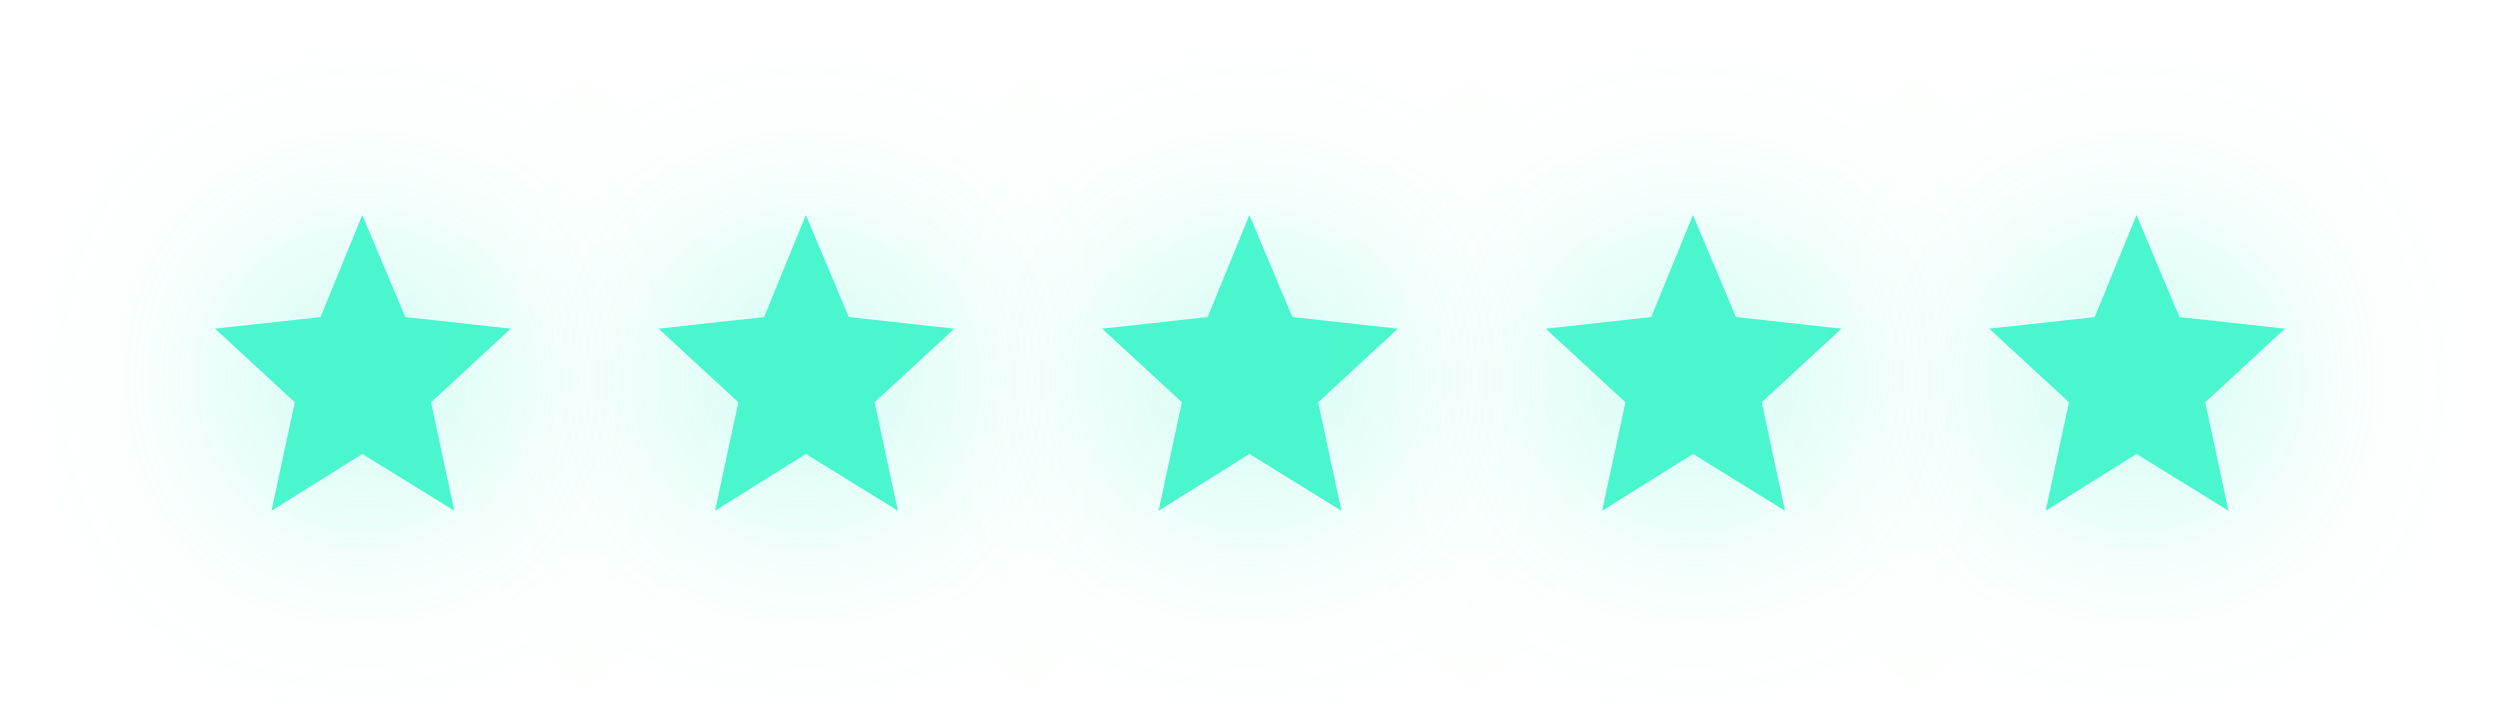
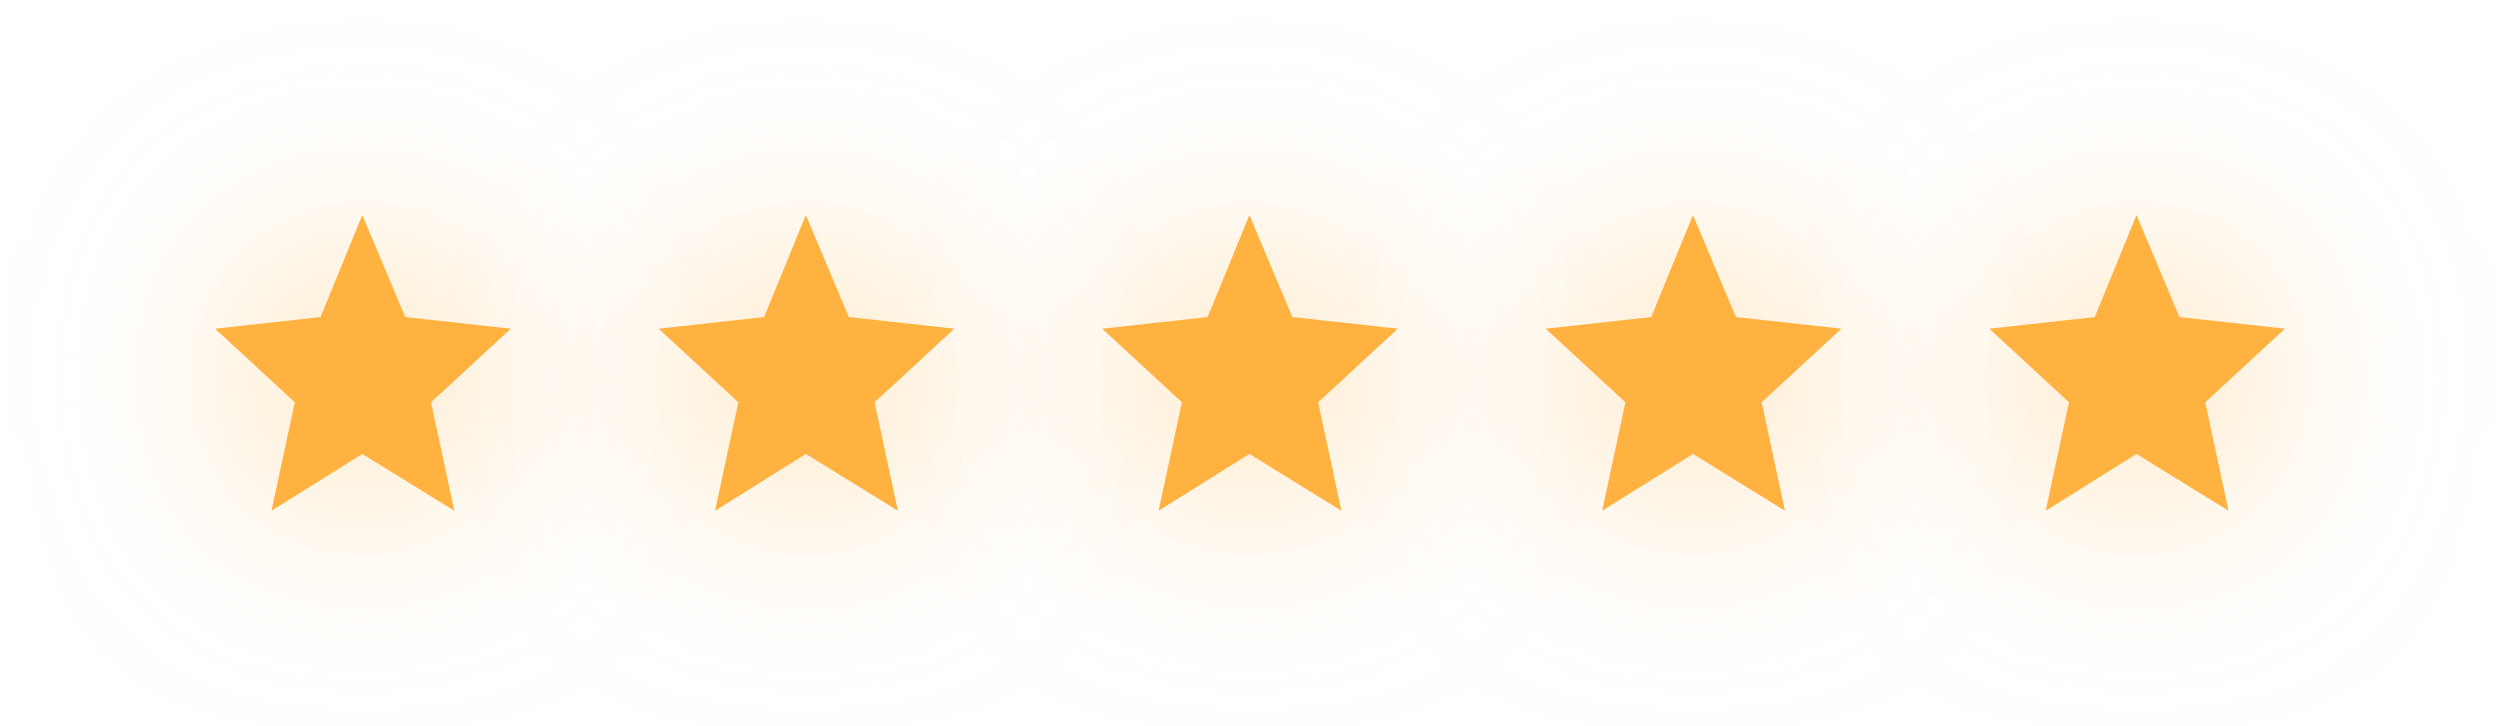
<svg xmlns="http://www.w3.org/2000/svg" width="186" height="54" viewBox="0 0 186 54" fill="none">
  <g filter="url(#filter0_d_0_68)">
-     <path d="M26.954 16L30.15 23.59L38 24.454L32.066 29.93L33.801 38L26.954 33.773L20.199 38L21.934 29.93L16 24.454L23.85 23.59L26.954 16Z" fill="#4AF6CD" />
+     <path d="M26.954 16L30.15 23.59L38 24.454L32.066 29.93L33.801 38L26.954 33.773L20.199 38L21.934 29.93L16 24.454L23.85 23.59L26.954 16Z" fill="#FFB240" />
  </g>
  <g filter="url(#filter1_d_0_68)">
-     <path d="M59.955 16L63.15 23.59L71 24.454L65.066 29.93L66.801 38L59.955 33.773L53.199 38L54.934 29.93L49 24.454L56.85 23.59L59.955 16Z" fill="#4AF6CD" />
+     <path d="M59.955 16L63.15 23.59L71 24.454L65.066 29.93L66.801 38L59.955 33.773L53.199 38L54.934 29.93L49 24.454L56.85 23.59L59.955 16Z" fill="#FFB240" />
  </g>
  <g filter="url(#filter2_d_0_68)">
-     <path d="M92.954 16L96.15 23.59L104 24.454L98.066 29.93L99.801 38L92.954 33.773L86.199 38L87.934 29.93L82 24.454L89.85 23.59L92.954 16Z" fill="#4AF6CD" />
+     <path d="M92.954 16L96.15 23.59L104 24.454L98.066 29.93L99.801 38L92.954 33.773L86.199 38L87.934 29.93L82 24.454L89.85 23.59L92.954 16Z" fill="#FFB240" />
  </g>
  <g filter="url(#filter3_d_0_68)">
-     <path d="M125.955 16L129.15 23.59L137 24.454L131.066 29.93L132.801 38L125.954 33.773L119.199 38L120.934 29.93L115 24.454L122.85 23.59L125.955 16Z" fill="#4AF6CD" />
+     <path d="M125.955 16L129.15 23.59L137 24.454L131.066 29.93L132.801 38L125.954 33.773L119.199 38L120.934 29.93L115 24.454L122.85 23.59L125.955 16Z" fill="#FFB240" />
  </g>
  <g filter="url(#filter4_d_0_68)">
-     <path d="M158.955 16L162.15 23.59L170 24.454L164.066 29.93L165.801 38L158.954 33.773L152.199 38L153.934 29.93L148 24.454L155.85 23.59L158.955 16Z" fill="#4AF6CD" />
+     <path d="M158.955 16L162.15 23.59L170 24.454L164.066 29.93L165.801 38L158.954 33.773L152.199 38L153.934 29.93L148 24.454L155.85 23.59L158.955 16Z" fill="#FFB240" />
  </g>
  <defs>
    <filter id="filter0_d_0_68" x="0" y="0" width="54" height="54" filterUnits="userSpaceOnUse" color-interpolation-filters="sRGB">
      <feFlood flood-opacity="0" result="BackgroundImageFix" />
      <feColorMatrix in="SourceAlpha" type="matrix" values="0 0 0 0 0 0 0 0 0 0 0 0 0 0 0 0 0 0 127 0" result="hardAlpha" />
      <feOffset />
      <feGaussianBlur stdDeviation="8" />
-       <feColorMatrix type="matrix" values="0 0 0 0 0.289 0 0 0 0 0.965 0 0 0 0 0.804 0 0 0 0.544 0" />
+       <feColorMatrix type="matrix" values="0 0 0 0 1 0 0 0 0 0.698 0 0 0 0 0.251 0 0 0 0.544 0" />
      <feBlend mode="normal" in2="BackgroundImageFix" result="effect1_dropShadow_0_68" />
      <feBlend mode="normal" in="SourceGraphic" in2="effect1_dropShadow_0_68" result="shape" />
    </filter>
    <filter id="filter1_d_0_68" x="33" y="0" width="54" height="54" filterUnits="userSpaceOnUse" color-interpolation-filters="sRGB">
      <feFlood flood-opacity="0" result="BackgroundImageFix" />
      <feColorMatrix in="SourceAlpha" type="matrix" values="0 0 0 0 0 0 0 0 0 0 0 0 0 0 0 0 0 0 127 0" result="hardAlpha" />
      <feOffset />
      <feGaussianBlur stdDeviation="8" />
-       <feColorMatrix type="matrix" values="0 0 0 0 0.289 0 0 0 0 0.965 0 0 0 0 0.804 0 0 0 0.544 0" />
+       <feColorMatrix type="matrix" values="0 0 0 0 1 0 0 0 0 0.698 0 0 0 0 0.251 0 0 0 0.544 0" />
      <feBlend mode="normal" in2="BackgroundImageFix" result="effect1_dropShadow_0_68" />
      <feBlend mode="normal" in="SourceGraphic" in2="effect1_dropShadow_0_68" result="shape" />
    </filter>
    <filter id="filter2_d_0_68" x="66" y="0" width="54" height="54" filterUnits="userSpaceOnUse" color-interpolation-filters="sRGB">
      <feFlood flood-opacity="0" result="BackgroundImageFix" />
      <feColorMatrix in="SourceAlpha" type="matrix" values="0 0 0 0 0 0 0 0 0 0 0 0 0 0 0 0 0 0 127 0" result="hardAlpha" />
      <feOffset />
      <feGaussianBlur stdDeviation="8" />
-       <feColorMatrix type="matrix" values="0 0 0 0 0.289 0 0 0 0 0.965 0 0 0 0 0.804 0 0 0 0.544 0" />
+       <feColorMatrix type="matrix" values="0 0 0 0 1 0 0 0 0 0.698 0 0 0 0 0.251 0 0 0 0.544 0" />
      <feBlend mode="normal" in2="BackgroundImageFix" result="effect1_dropShadow_0_68" />
      <feBlend mode="normal" in="SourceGraphic" in2="effect1_dropShadow_0_68" result="shape" />
    </filter>
    <filter id="filter3_d_0_68" x="99" y="0" width="54" height="54" filterUnits="userSpaceOnUse" color-interpolation-filters="sRGB">
      <feFlood flood-opacity="0" result="BackgroundImageFix" />
      <feColorMatrix in="SourceAlpha" type="matrix" values="0 0 0 0 0 0 0 0 0 0 0 0 0 0 0 0 0 0 127 0" result="hardAlpha" />
      <feOffset />
      <feGaussianBlur stdDeviation="8" />
-       <feColorMatrix type="matrix" values="0 0 0 0 0.289 0 0 0 0 0.965 0 0 0 0 0.804 0 0 0 0.544 0" />
+       <feColorMatrix type="matrix" values="0 0 0 0 1 0 0 0 0 0.698 0 0 0 0 0.251 0 0 0 0.544 0" />
      <feBlend mode="normal" in2="BackgroundImageFix" result="effect1_dropShadow_0_68" />
      <feBlend mode="normal" in="SourceGraphic" in2="effect1_dropShadow_0_68" result="shape" />
    </filter>
    <filter id="filter4_d_0_68" x="132" y="0" width="54" height="54" filterUnits="userSpaceOnUse" color-interpolation-filters="sRGB">
      <feFlood flood-opacity="0" result="BackgroundImageFix" />
      <feColorMatrix in="SourceAlpha" type="matrix" values="0 0 0 0 0 0 0 0 0 0 0 0 0 0 0 0 0 0 127 0" result="hardAlpha" />
      <feOffset />
      <feGaussianBlur stdDeviation="8" />
-       <feColorMatrix type="matrix" values="0 0 0 0 0.289 0 0 0 0 0.965 0 0 0 0 0.804 0 0 0 0.544 0" />
+       <feColorMatrix type="matrix" values="0 0 0 0 1 0 0 0 0 0.698 0 0 0 0 0.251 0 0 0 0.544 0" />
      <feBlend mode="normal" in2="BackgroundImageFix" result="effect1_dropShadow_0_68" />
      <feBlend mode="normal" in="SourceGraphic" in2="effect1_dropShadow_0_68" result="shape" />
    </filter>
  </defs>
</svg>
